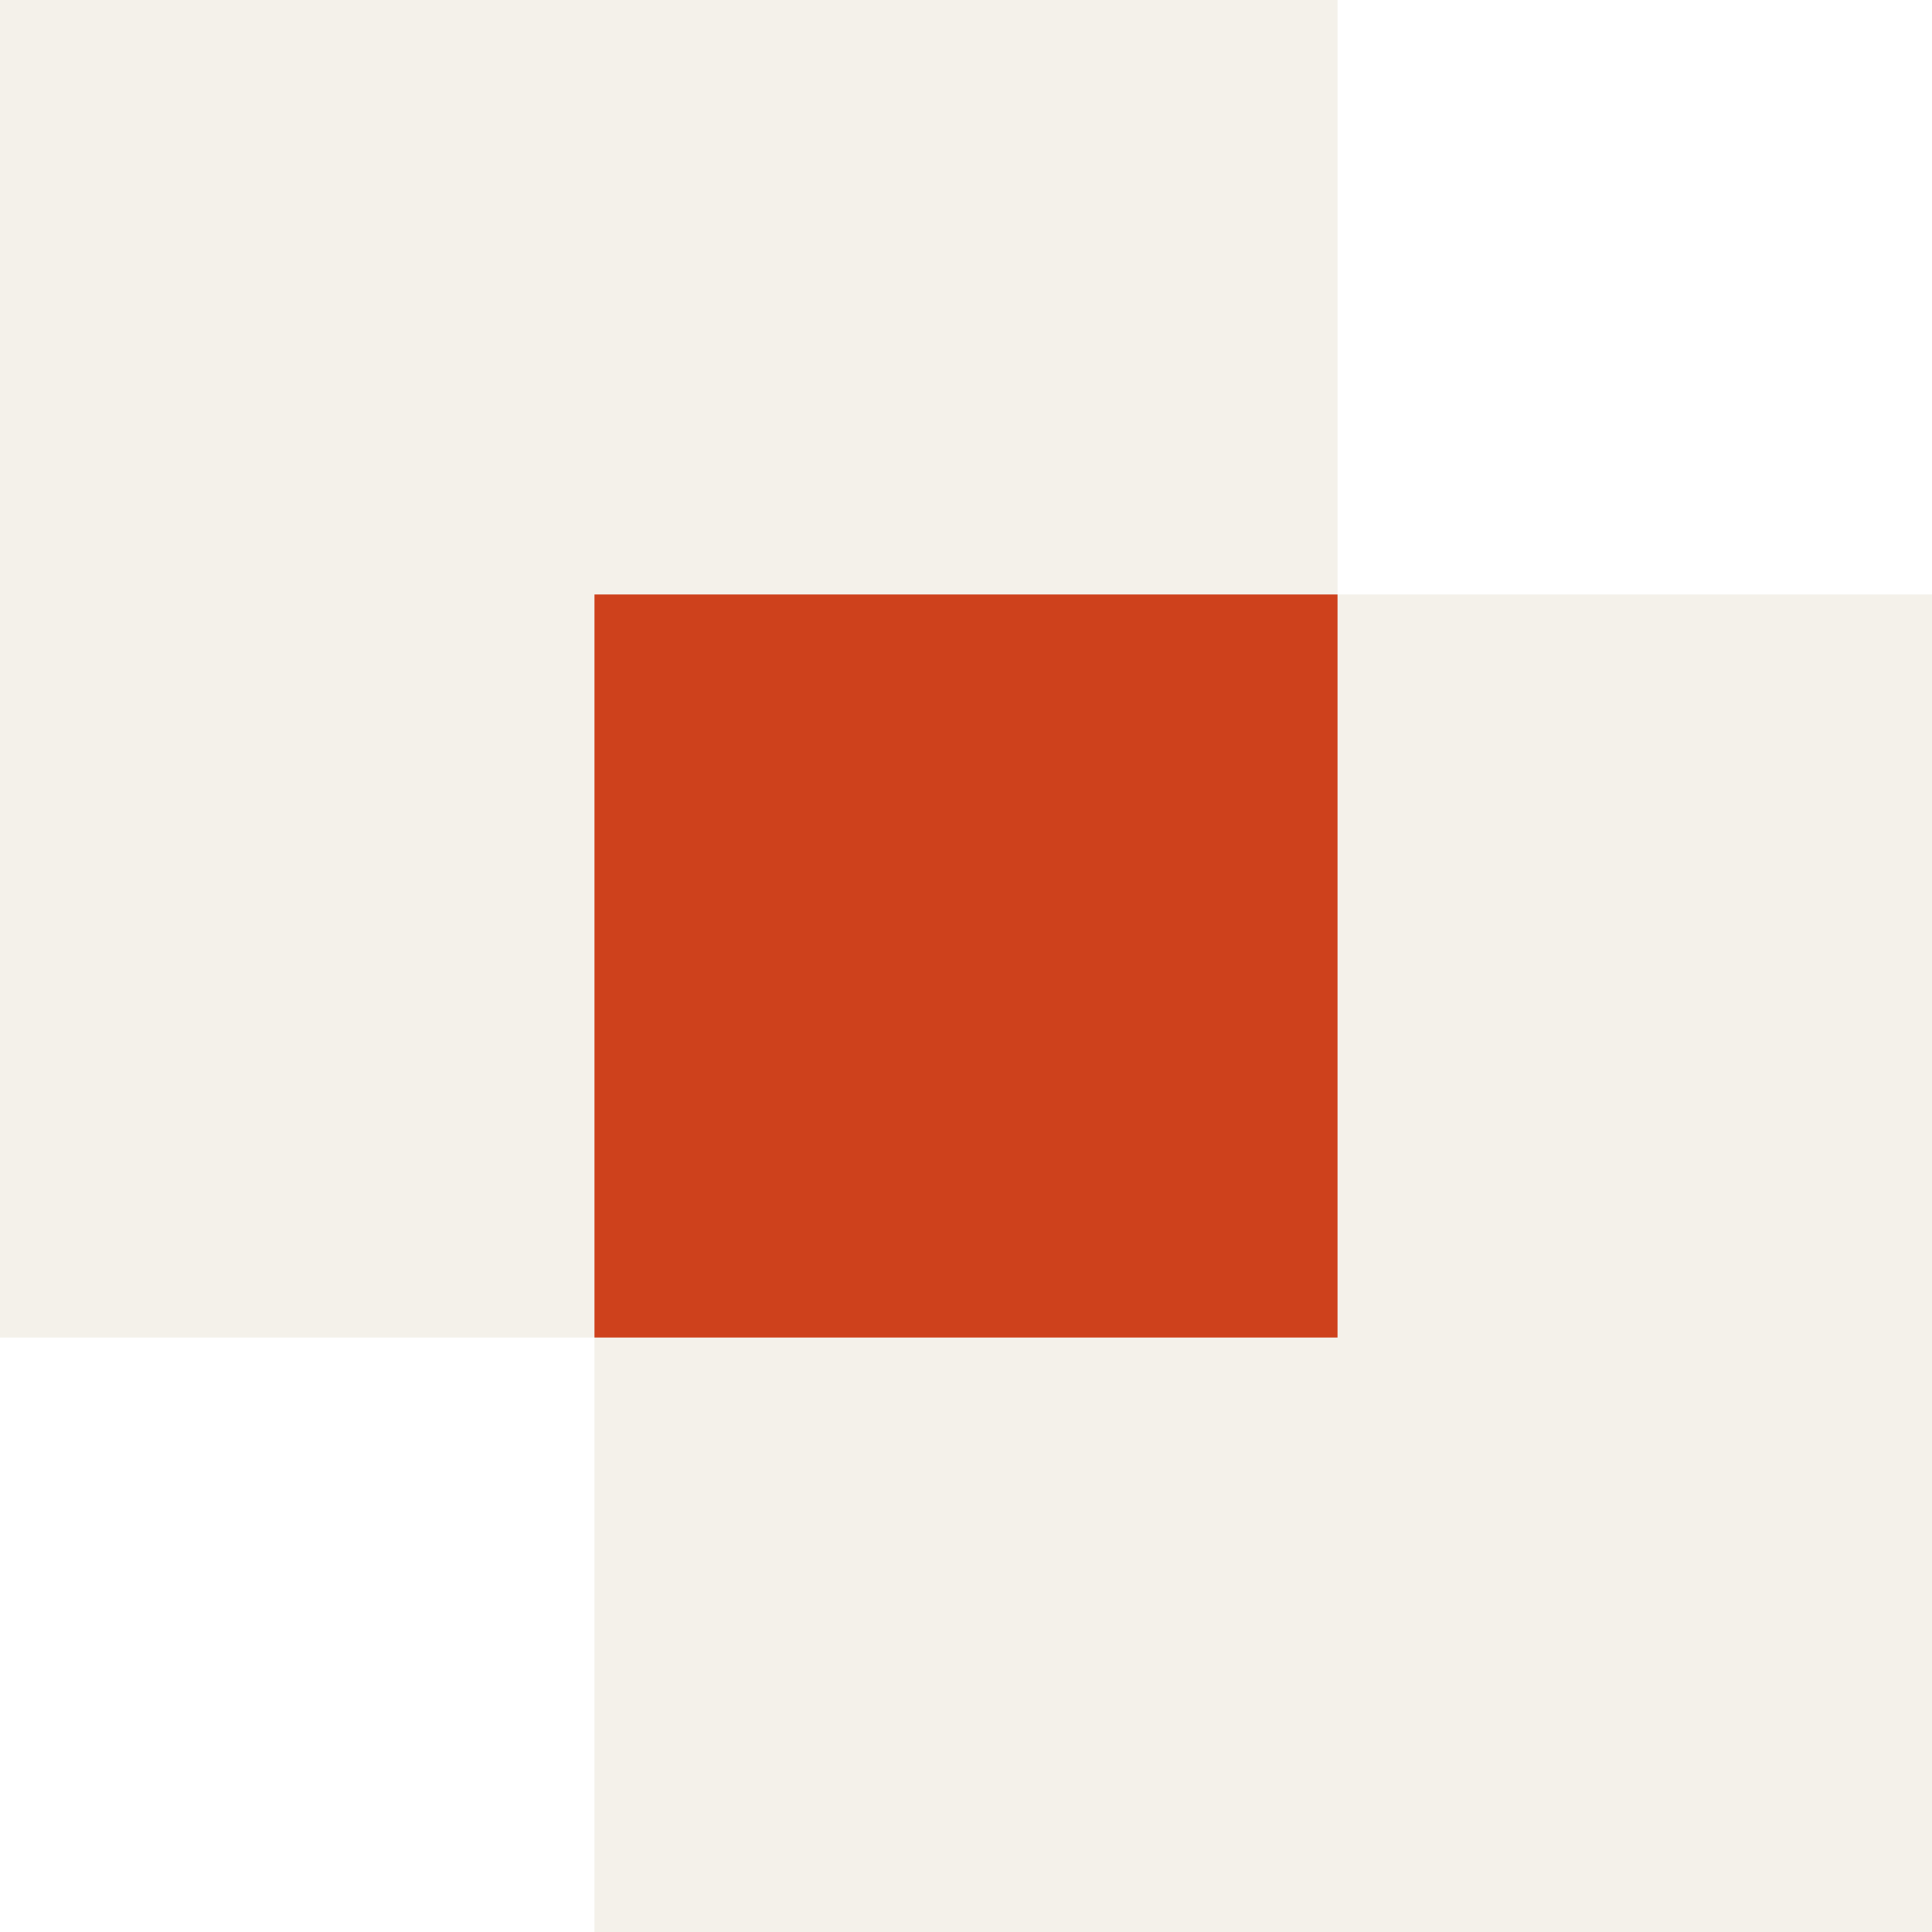
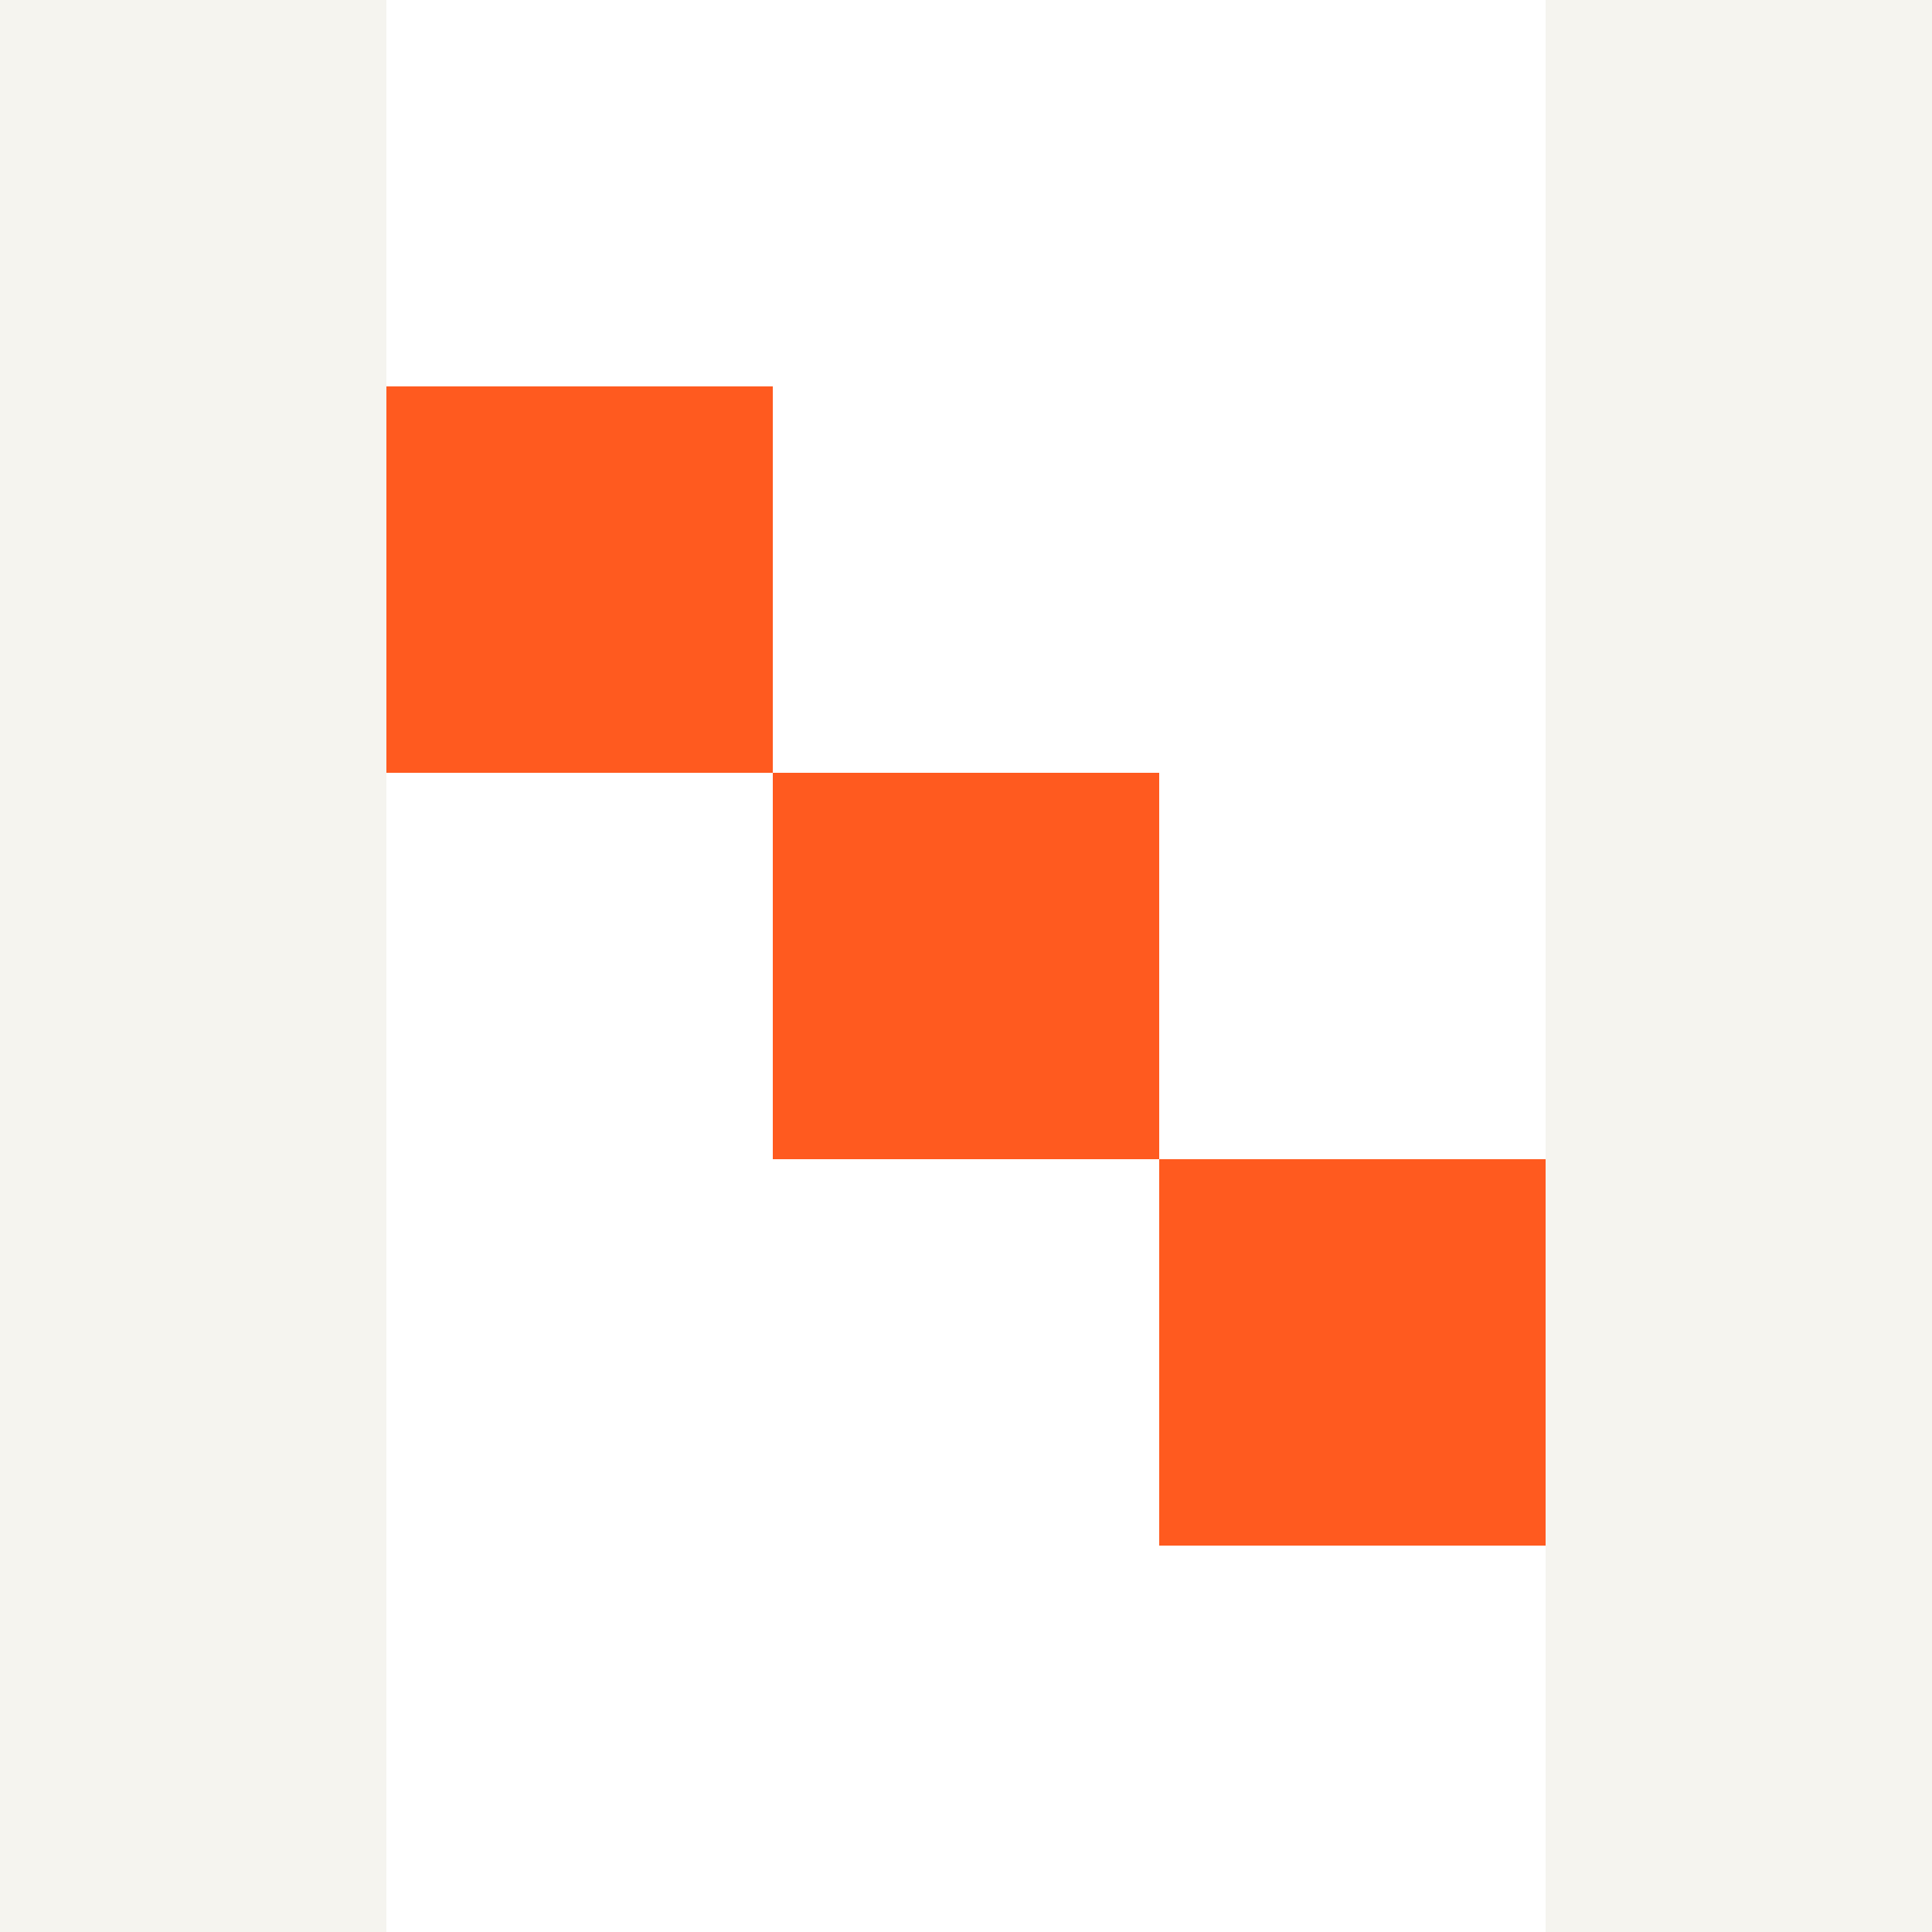
<svg xmlns="http://www.w3.org/2000/svg" viewBox="6 6 52 52" role="img" aria-label="Nexora AI">
-   <path fill="#f4f1ea" d="M6 6h36v36H6zM22 22h36v36H22z" />
-   <path fill="#ce411c" d="M22 22h20v20H22z" />
+   <path fill="#f5f4ef" d="M6 6h10.4v52h-10.4zM47.6 6h10.4v52h-10.4z" />
+   <path fill="#ff5a1f" d="M16.4 16.4h10.4v10.4h-10.4zM26.8 26.8h10.4v10.4h-10.4zM37.2 37.2h10.4v10.4h-10.4z" />
</svg>
